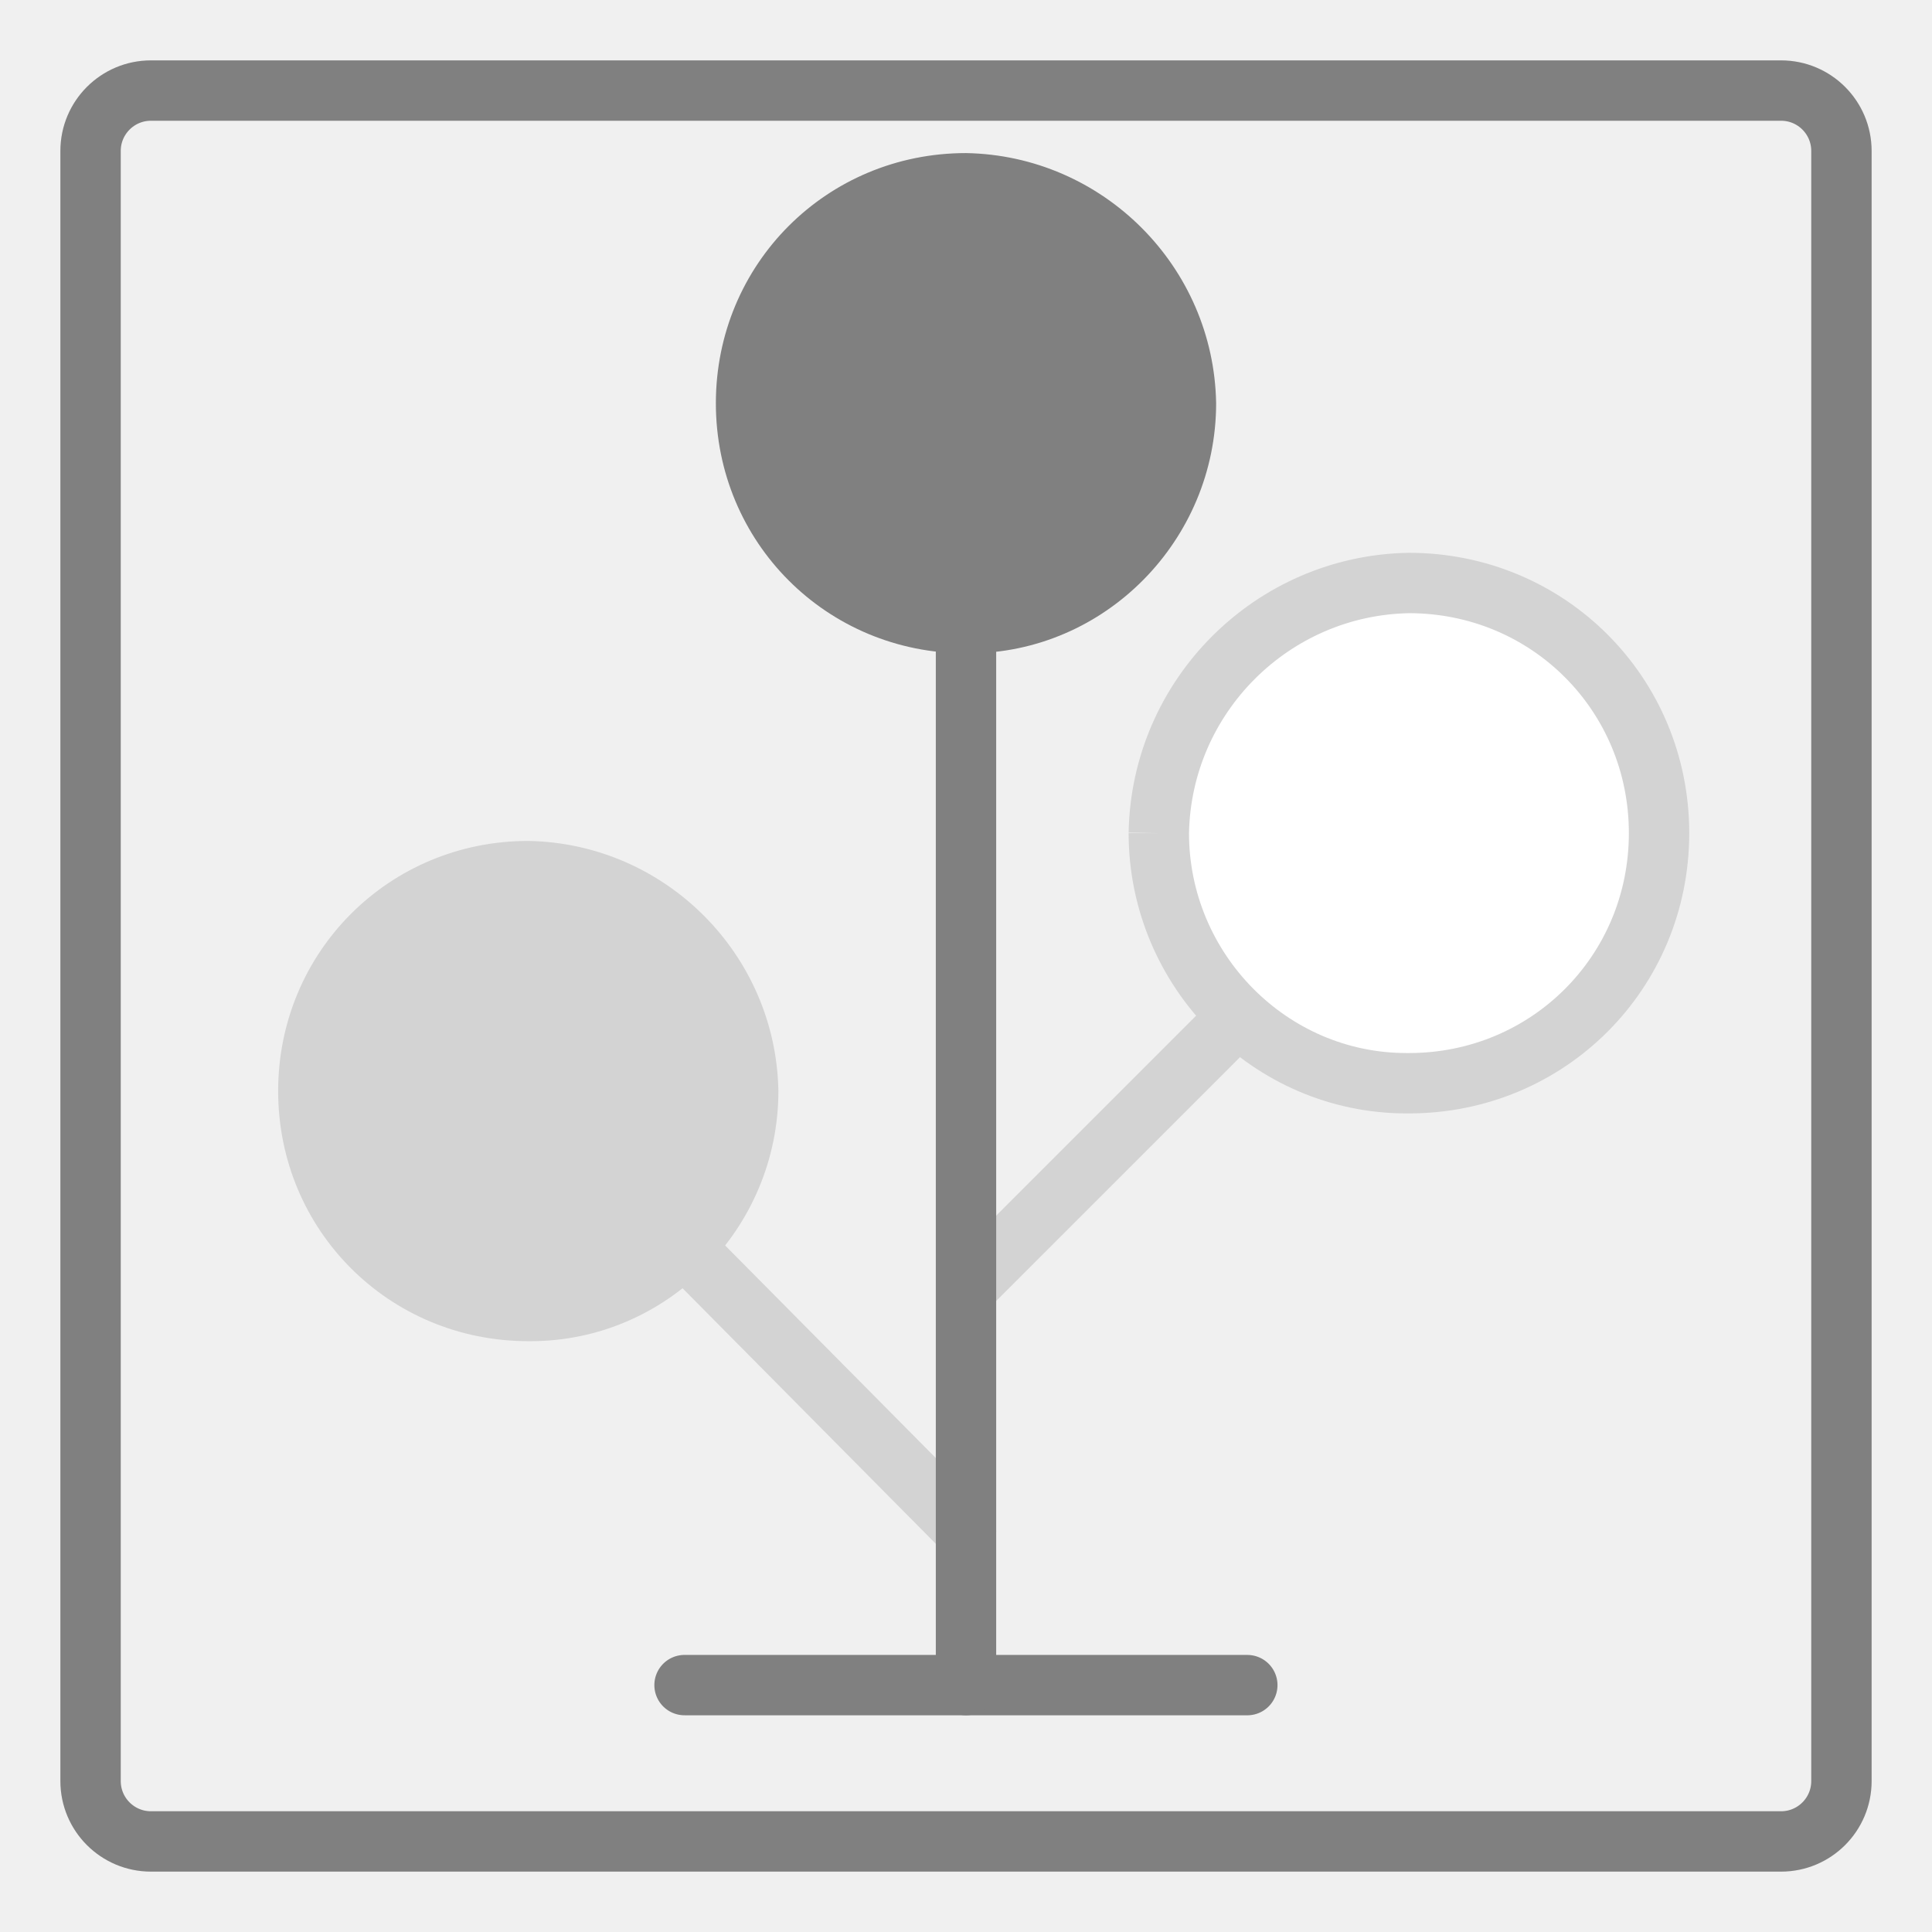
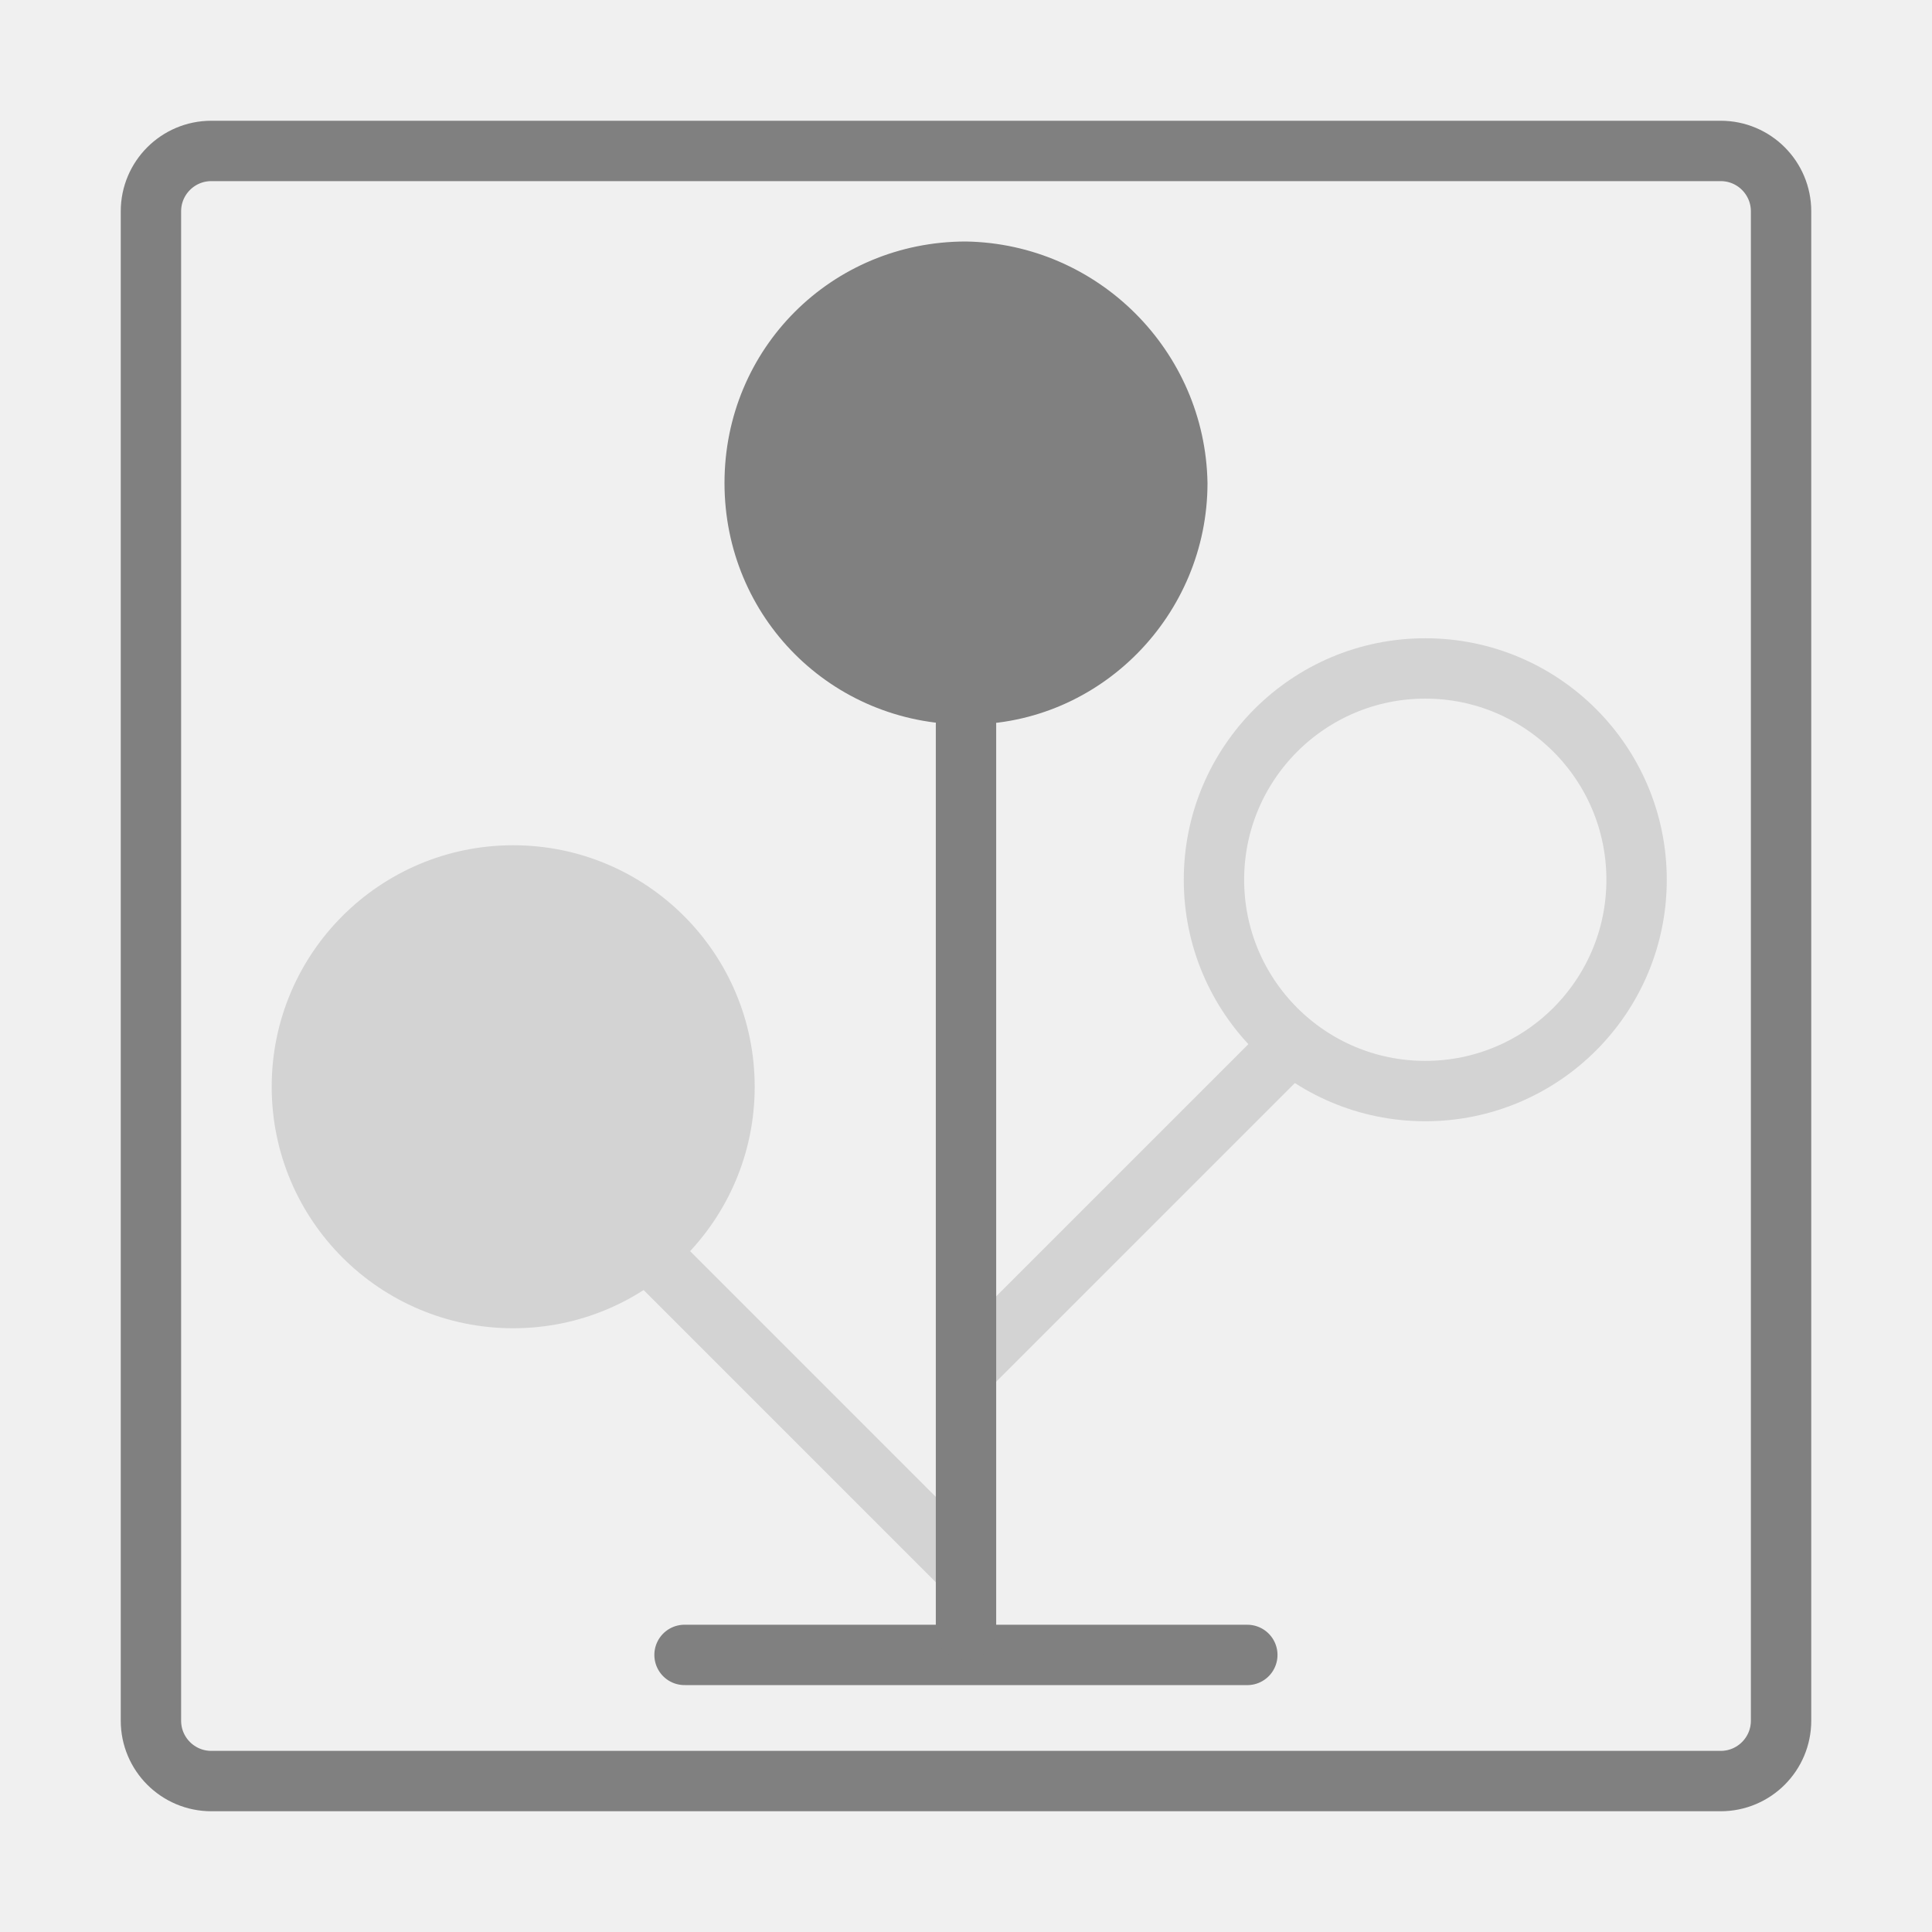
<svg xmlns="http://www.w3.org/2000/svg" width="64px" height="64px" viewBox="0 0 64 64" version="1.1">
  <g id="source_icon_grey_64x64" stroke="none" stroke-width="1" fill="none" fill-rule="evenodd">
-     <g id="Icon" transform="translate(3, 3)">
-       <rect id="Background" stroke="#808080" stroke-width="2" x="0" y="0" width="58" height="58" rx="2" />
-       <line x1="38.317" y1="53.027" x2="19.679" y2="52.616" id="Base" stroke="#808080" stroke-width="2" stroke-linecap="round" transform="translate(28.99774, 52.82143) rotate(178.7387) translate(-28.99774, -52.82143) " />
-       <g id="Left-Node" transform="translate(6.214286, 24.85714)">
-         <path d="M16.571,8.286 C16.571,12.819 12.898,16.571 8.364,16.571 L8.286,16.571 C3.674,16.571 0,12.898 0,8.286 C0,3.674 3.674,0 8.286,0 C12.819,0.078 16.493,3.752 16.571,8.286" id="Node" fill="#D3D3D3" />
-         <line x1="18.03" y1="11.243" x2="17.969" y2="24.842" id="Left-Branch" stroke="#D3D3D3" stroke-width="2" stroke-linecap="round" transform="translate(17.99935, 18.0425) rotate(-45) translate(-17.99935, -18.0425) " />
+     <g id="Icon" transform="translate(5, 5)">
+       <rect id="Background" stroke="#808080" stroke-width="2" x="0" y="0" width="54" height="54" rx="2" />
+       <line x1="36.317" y1="50.027" x2="17.679" y2="49.616" id="Base" stroke="#808080" stroke-width="2" stroke-linecap="round" transform="translate(26.99774, 49.82143) rotate(178.7387) translate(-26.99774, -49.82143) " />
+       <g id="Left-Node" transform="translate(3.214286, 22.85714)">
+         <line x1="23.786" y1="24.143" x2="12.786" y2="13.143" id="Path" stroke="#D3D3D3" stroke-width="2" />
+         <circle id="Oval" fill="#D3D3D3" cx="8.786" cy="8.143" r="8" />
      </g>
-       <g id="Right-Node" transform="translate(39.95833, 28.8125) scale(-1, 1) translate(-39.95833, -28.8125) translate(27.95833, 16.3125)" stroke="#D3D3D3" stroke-width="2">
-         <line x1="18.156" y1="12.961" x2="18.611" y2="24.99" id="Left-Branch" stroke-linecap="round" transform="translate(18.14115, 18.89141) rotate(-42.8359) translate(-18.14115, -18.89141) " />
-         <path d="M16.571,8.286 C16.571,12.819 12.898,16.571 8.364,16.571 L8.286,16.571 C3.674,16.571 0,12.898 0,8.286 C0,3.674 3.674,0 8.286,0 C12.819,0.078 16.493,3.752 16.571,8.286" id="Node" fill="#FFFFFF" />
+       <g id="Right-Node" transform="translate(39, 28.5) scale(-1, 1) translate(-39, -28.5) translate(27, 16)" stroke="#D3D3D3" stroke-width="2">
+         <line x1="23.786" y1="24.143" x2="12.786" y2="13.143" id="Path" />
+         <circle id="Oval" cx="8.786" cy="8.143" r="7" />
      </g>
-       <line x1="29" y1="15.536" x2="29" y2="52.821" id="Main-Branch" stroke="#808080" stroke-width="2" stroke-linecap="round" transform="translate(29, 34.17857) scale(-1, 1) translate(-29, -34.17857) " />
-       <path d="M37.286,10.357 C37.286,14.891 33.612,18.643 29.078,18.643 L29,18.643 C24.388,18.643 20.714,14.969 20.714,10.357 C20.714,5.745 24.388,2.071 29,2.071 C33.534,2.15 37.208,5.823 37.286,10.357" id="Top-Node" fill="#808080" />
+       <line x1="27" y1="19" x2="27" y2="49" id="Main-Branch" stroke="#808080" stroke-width="2" stroke-linecap="round" transform="translate(27, 34) scale(-1, 1) translate(-27, -34) " />
+       <path d="M35,11 C35,15.377 31.453,19 27.075,19 L27,19 C22.547,19 19,15.453 19,11 C19,6.547 22.547,3 27,3 C31.377,3.075 34.925,6.623 35,11" id="Top-Node" fill="#808080" />
    </g>
  </g>
</svg>
